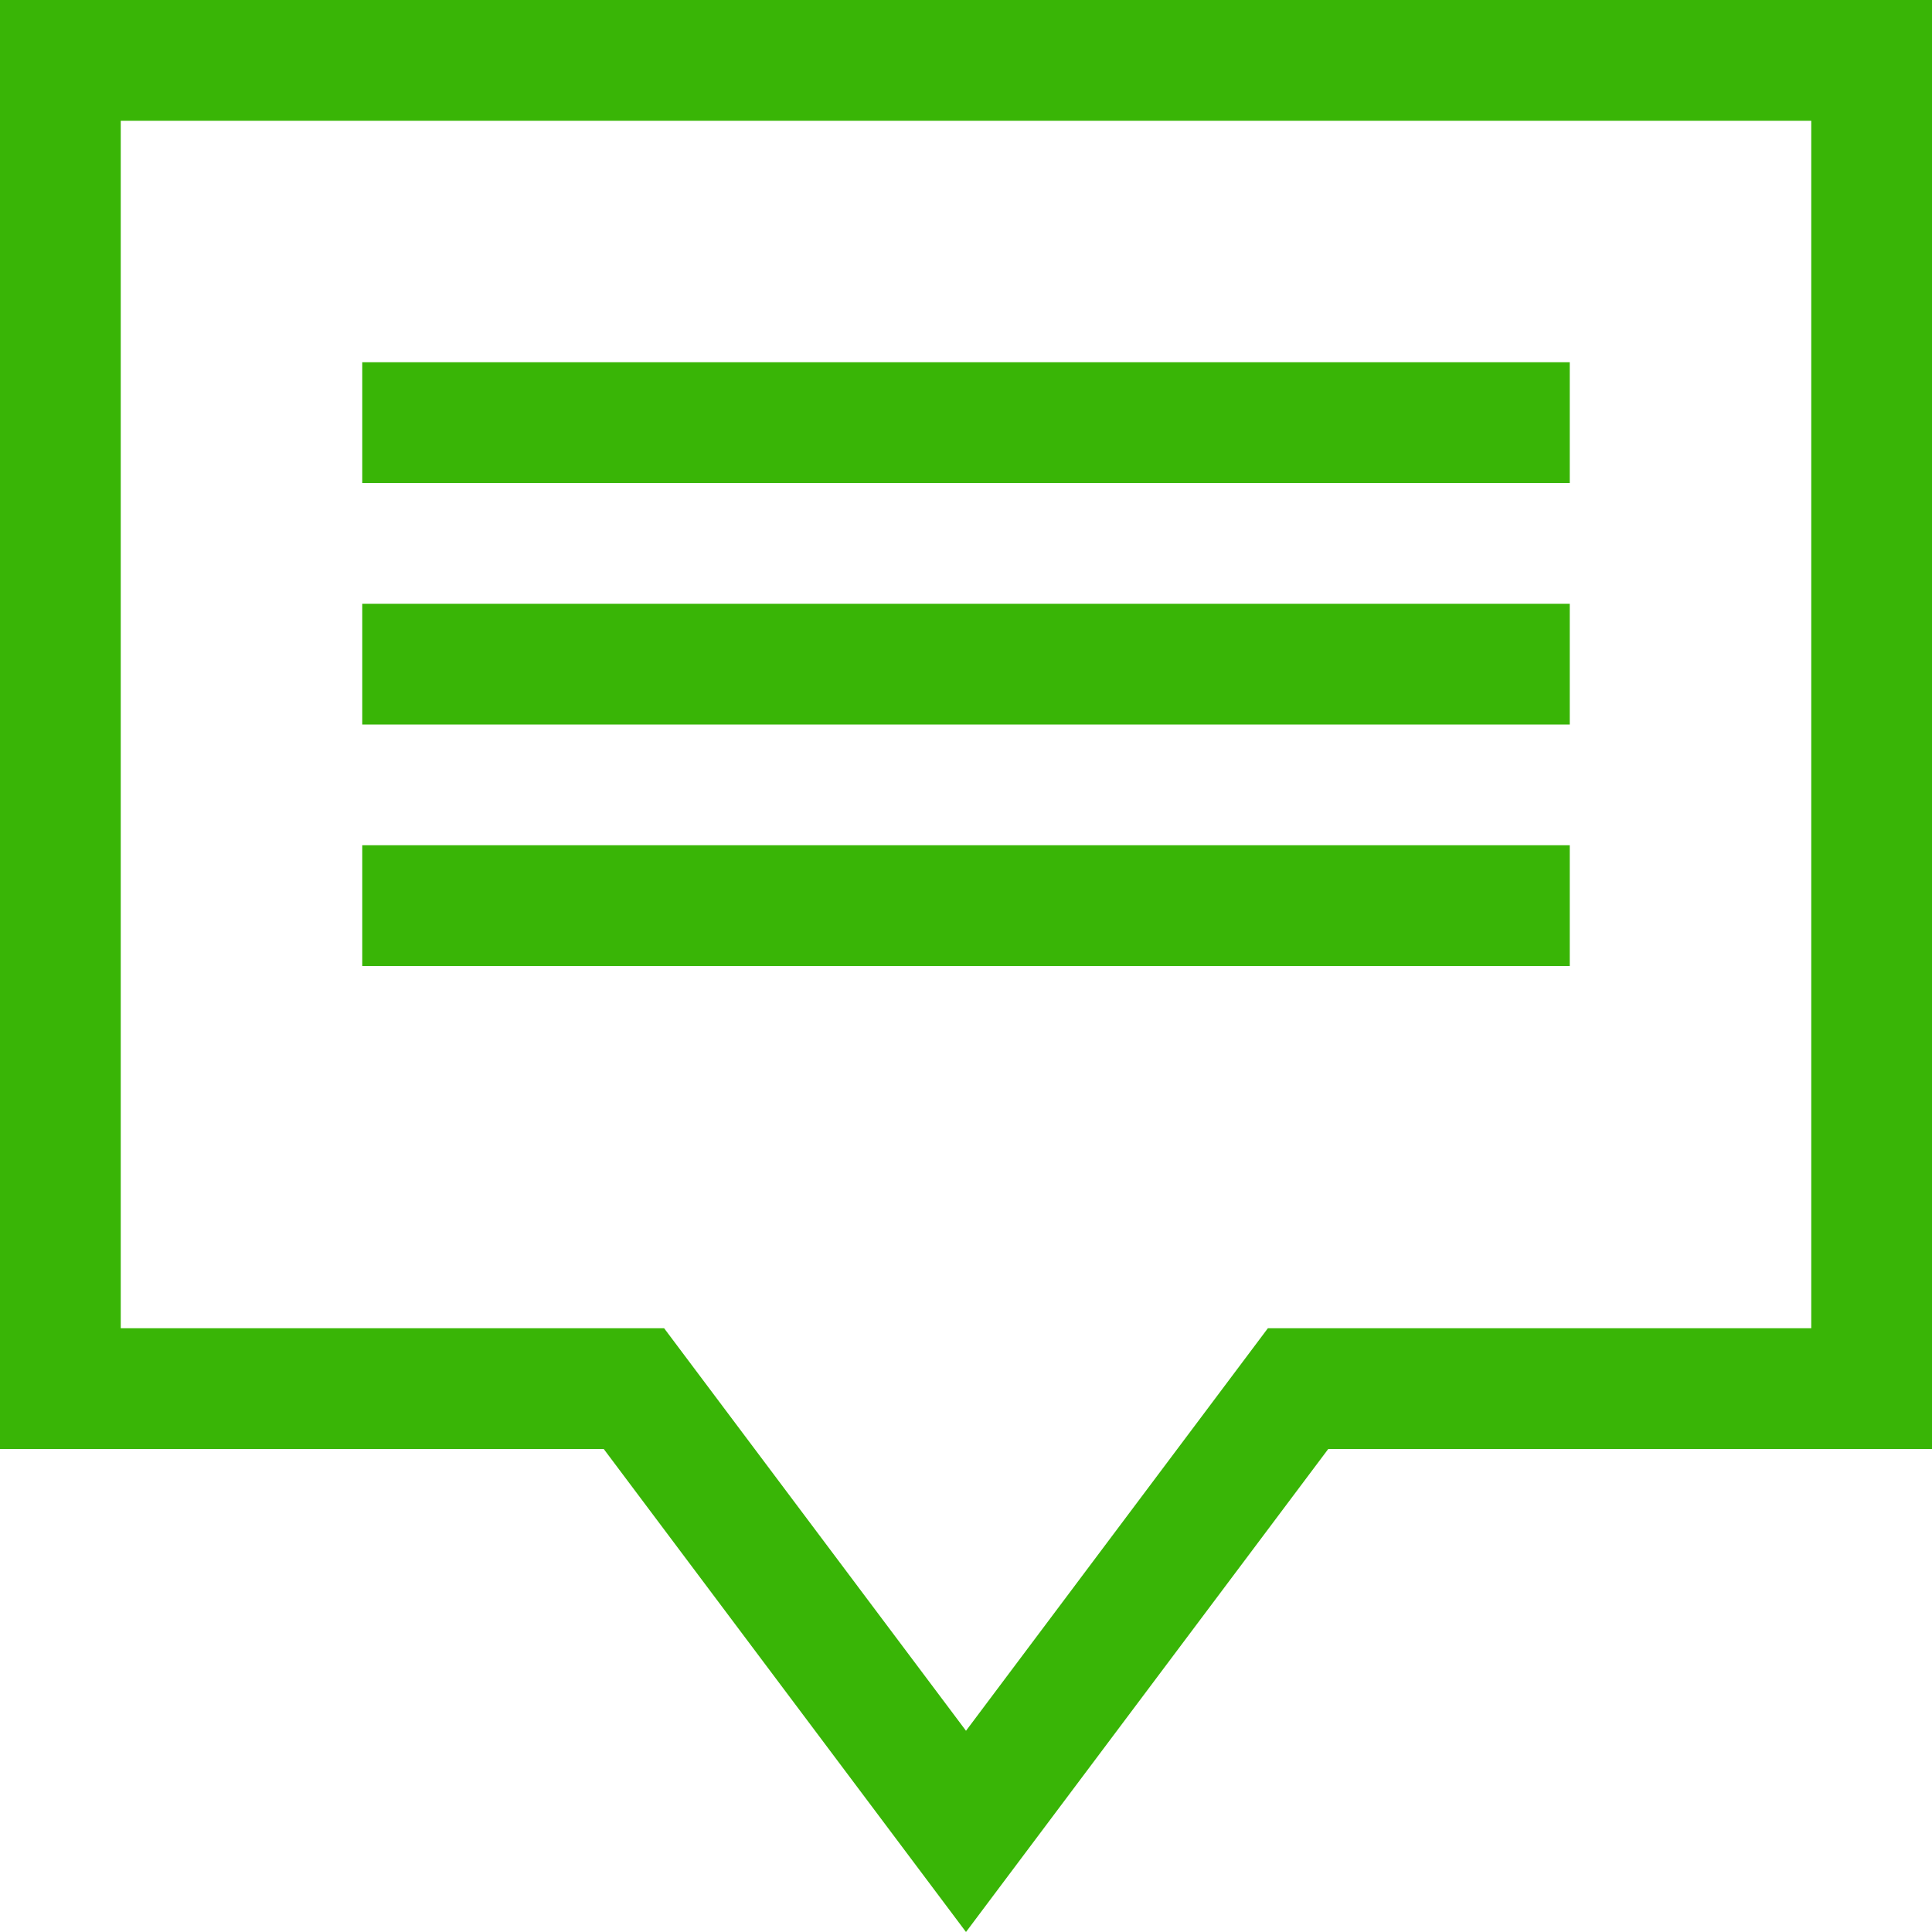
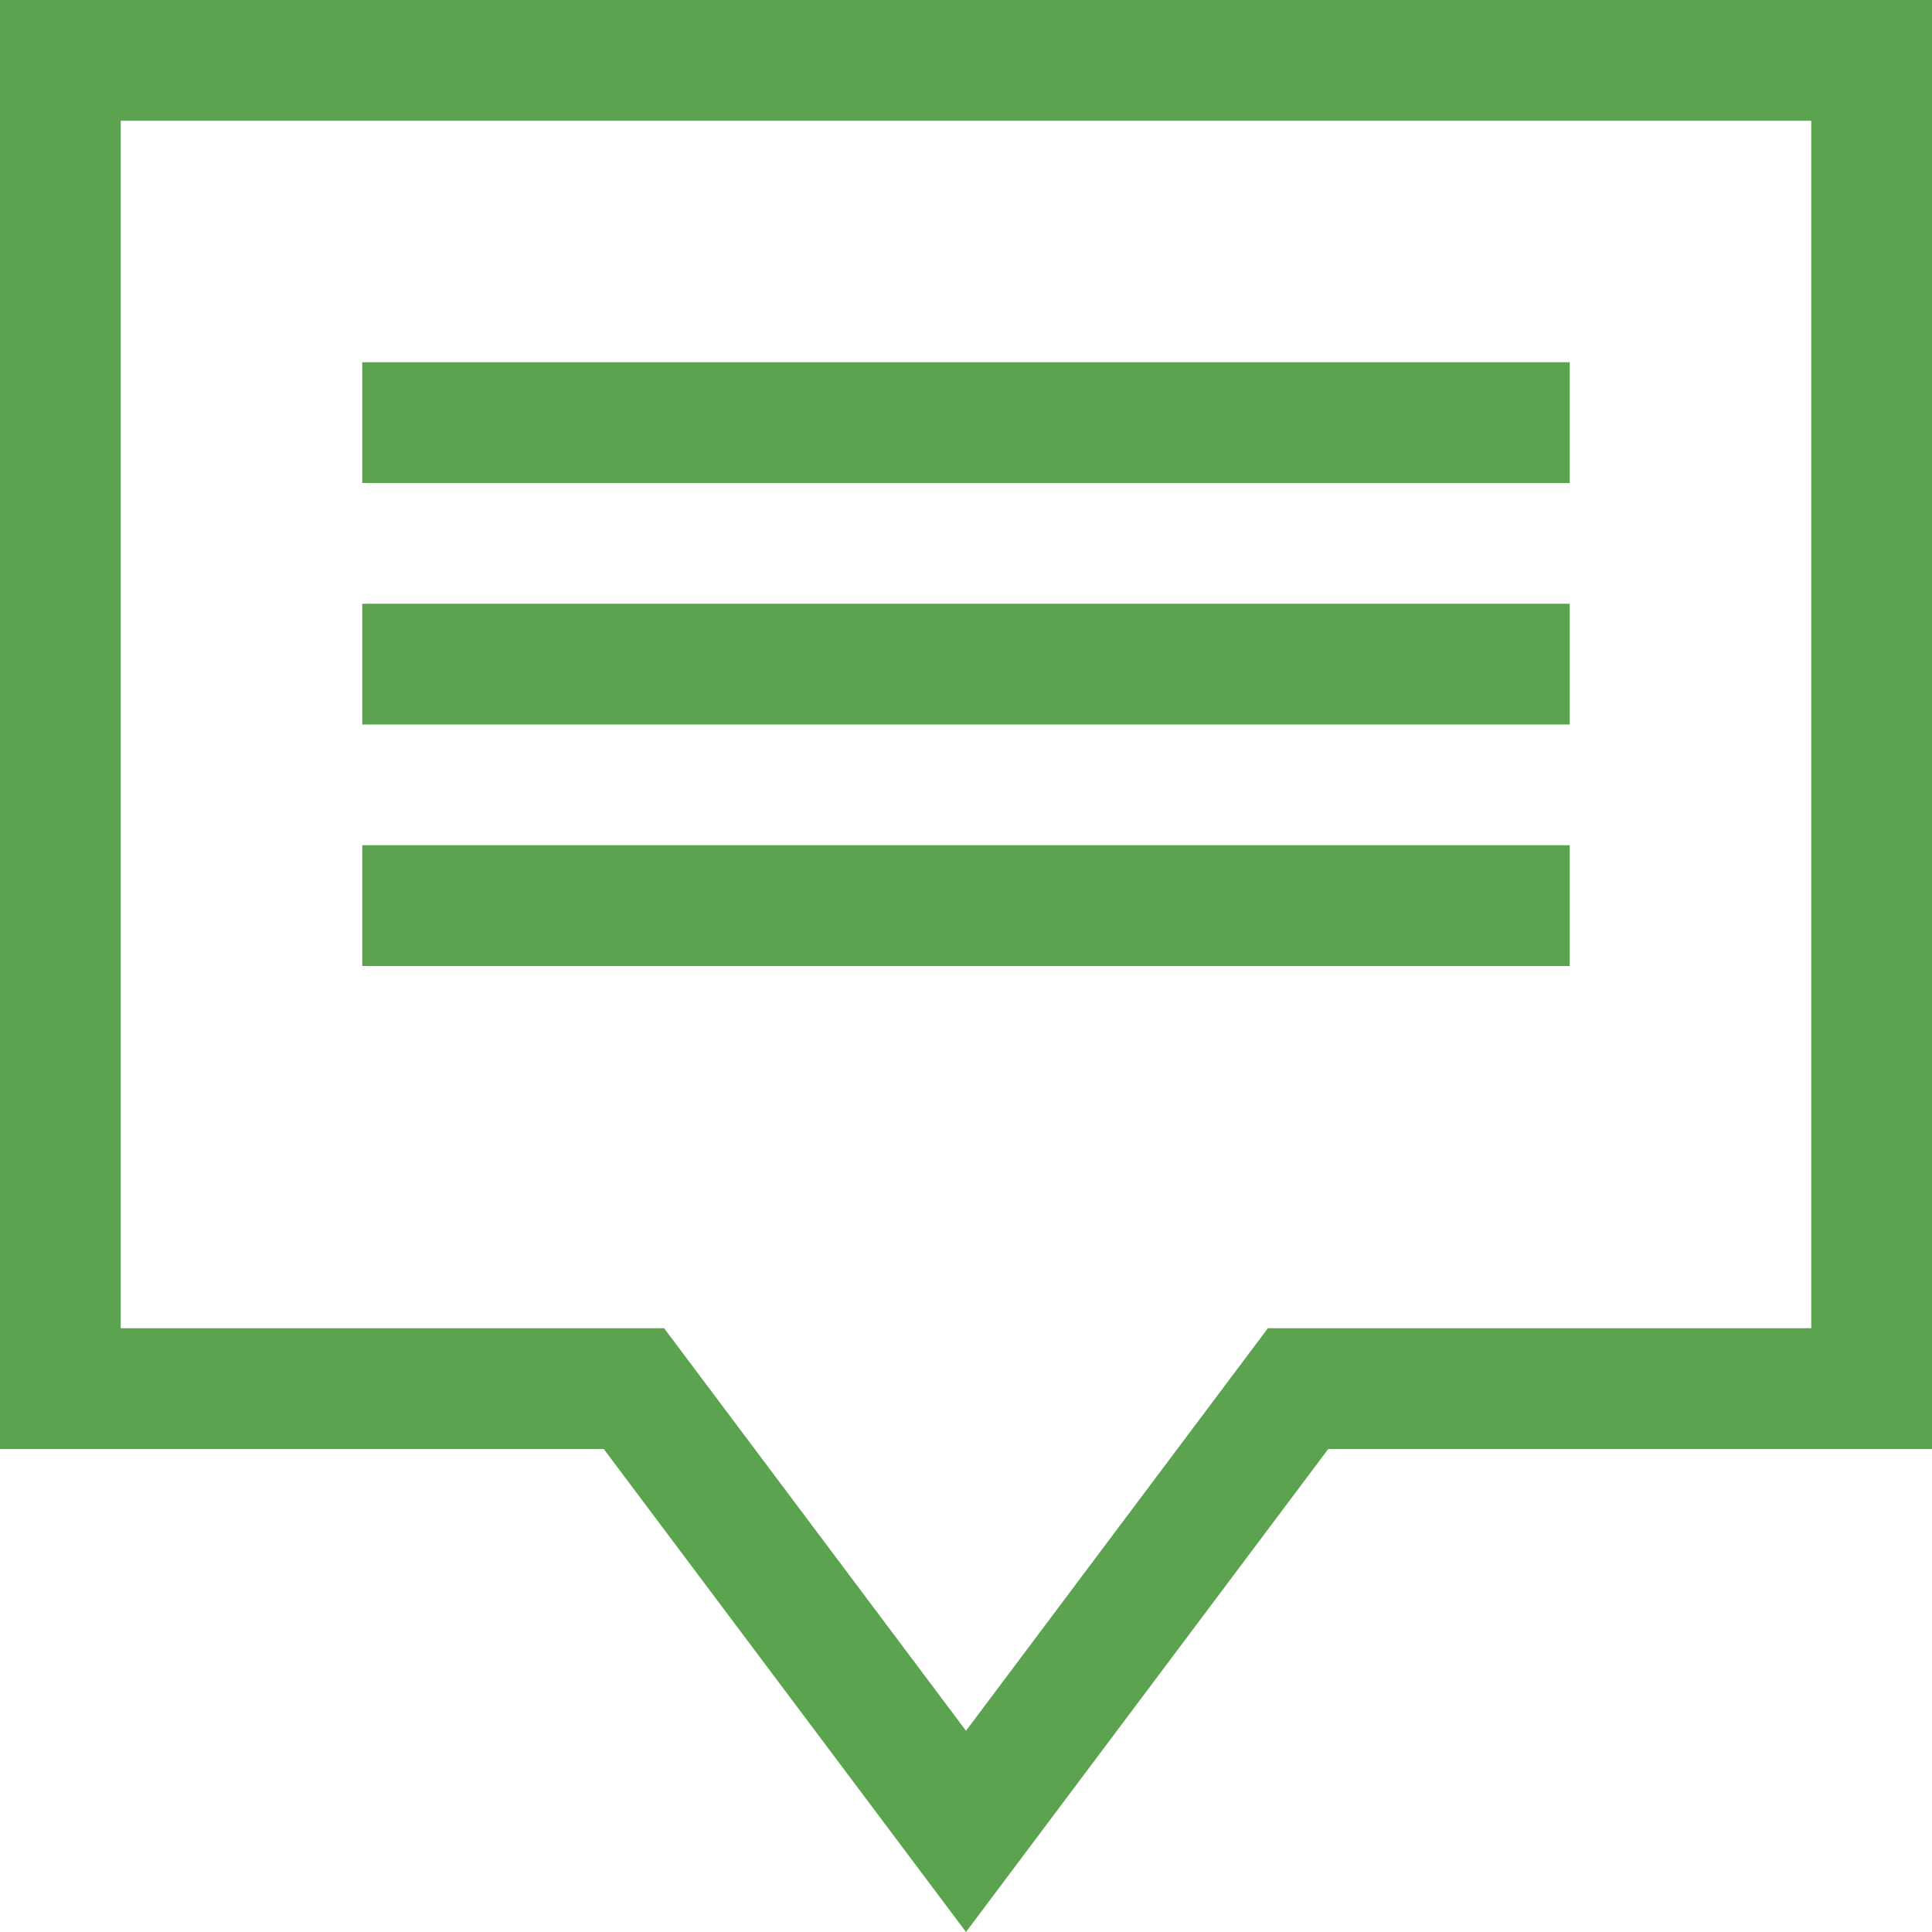
<svg xmlns="http://www.w3.org/2000/svg" width="32" height="32">
-   <path fill="#39B506" d="M30 2v20h-9l-5 6.667L11 22H2V2h28m2-2H0v24h10l6 8 6-8h10V0zM6 8h20V6H6v2zm0 4h20v-2H6v2zm0 4h20v-2H6v2z" />
+   <path fill="#5ba34f" d="M30 2v20h-9l-5 6.667L11 22H2V2h28m2-2H0v24h10l6 8 6-8h10V0zM6 8h20V6H6v2zm0 4h20v-2H6v2zm0 4h20v-2H6v2z" />
</svg>
